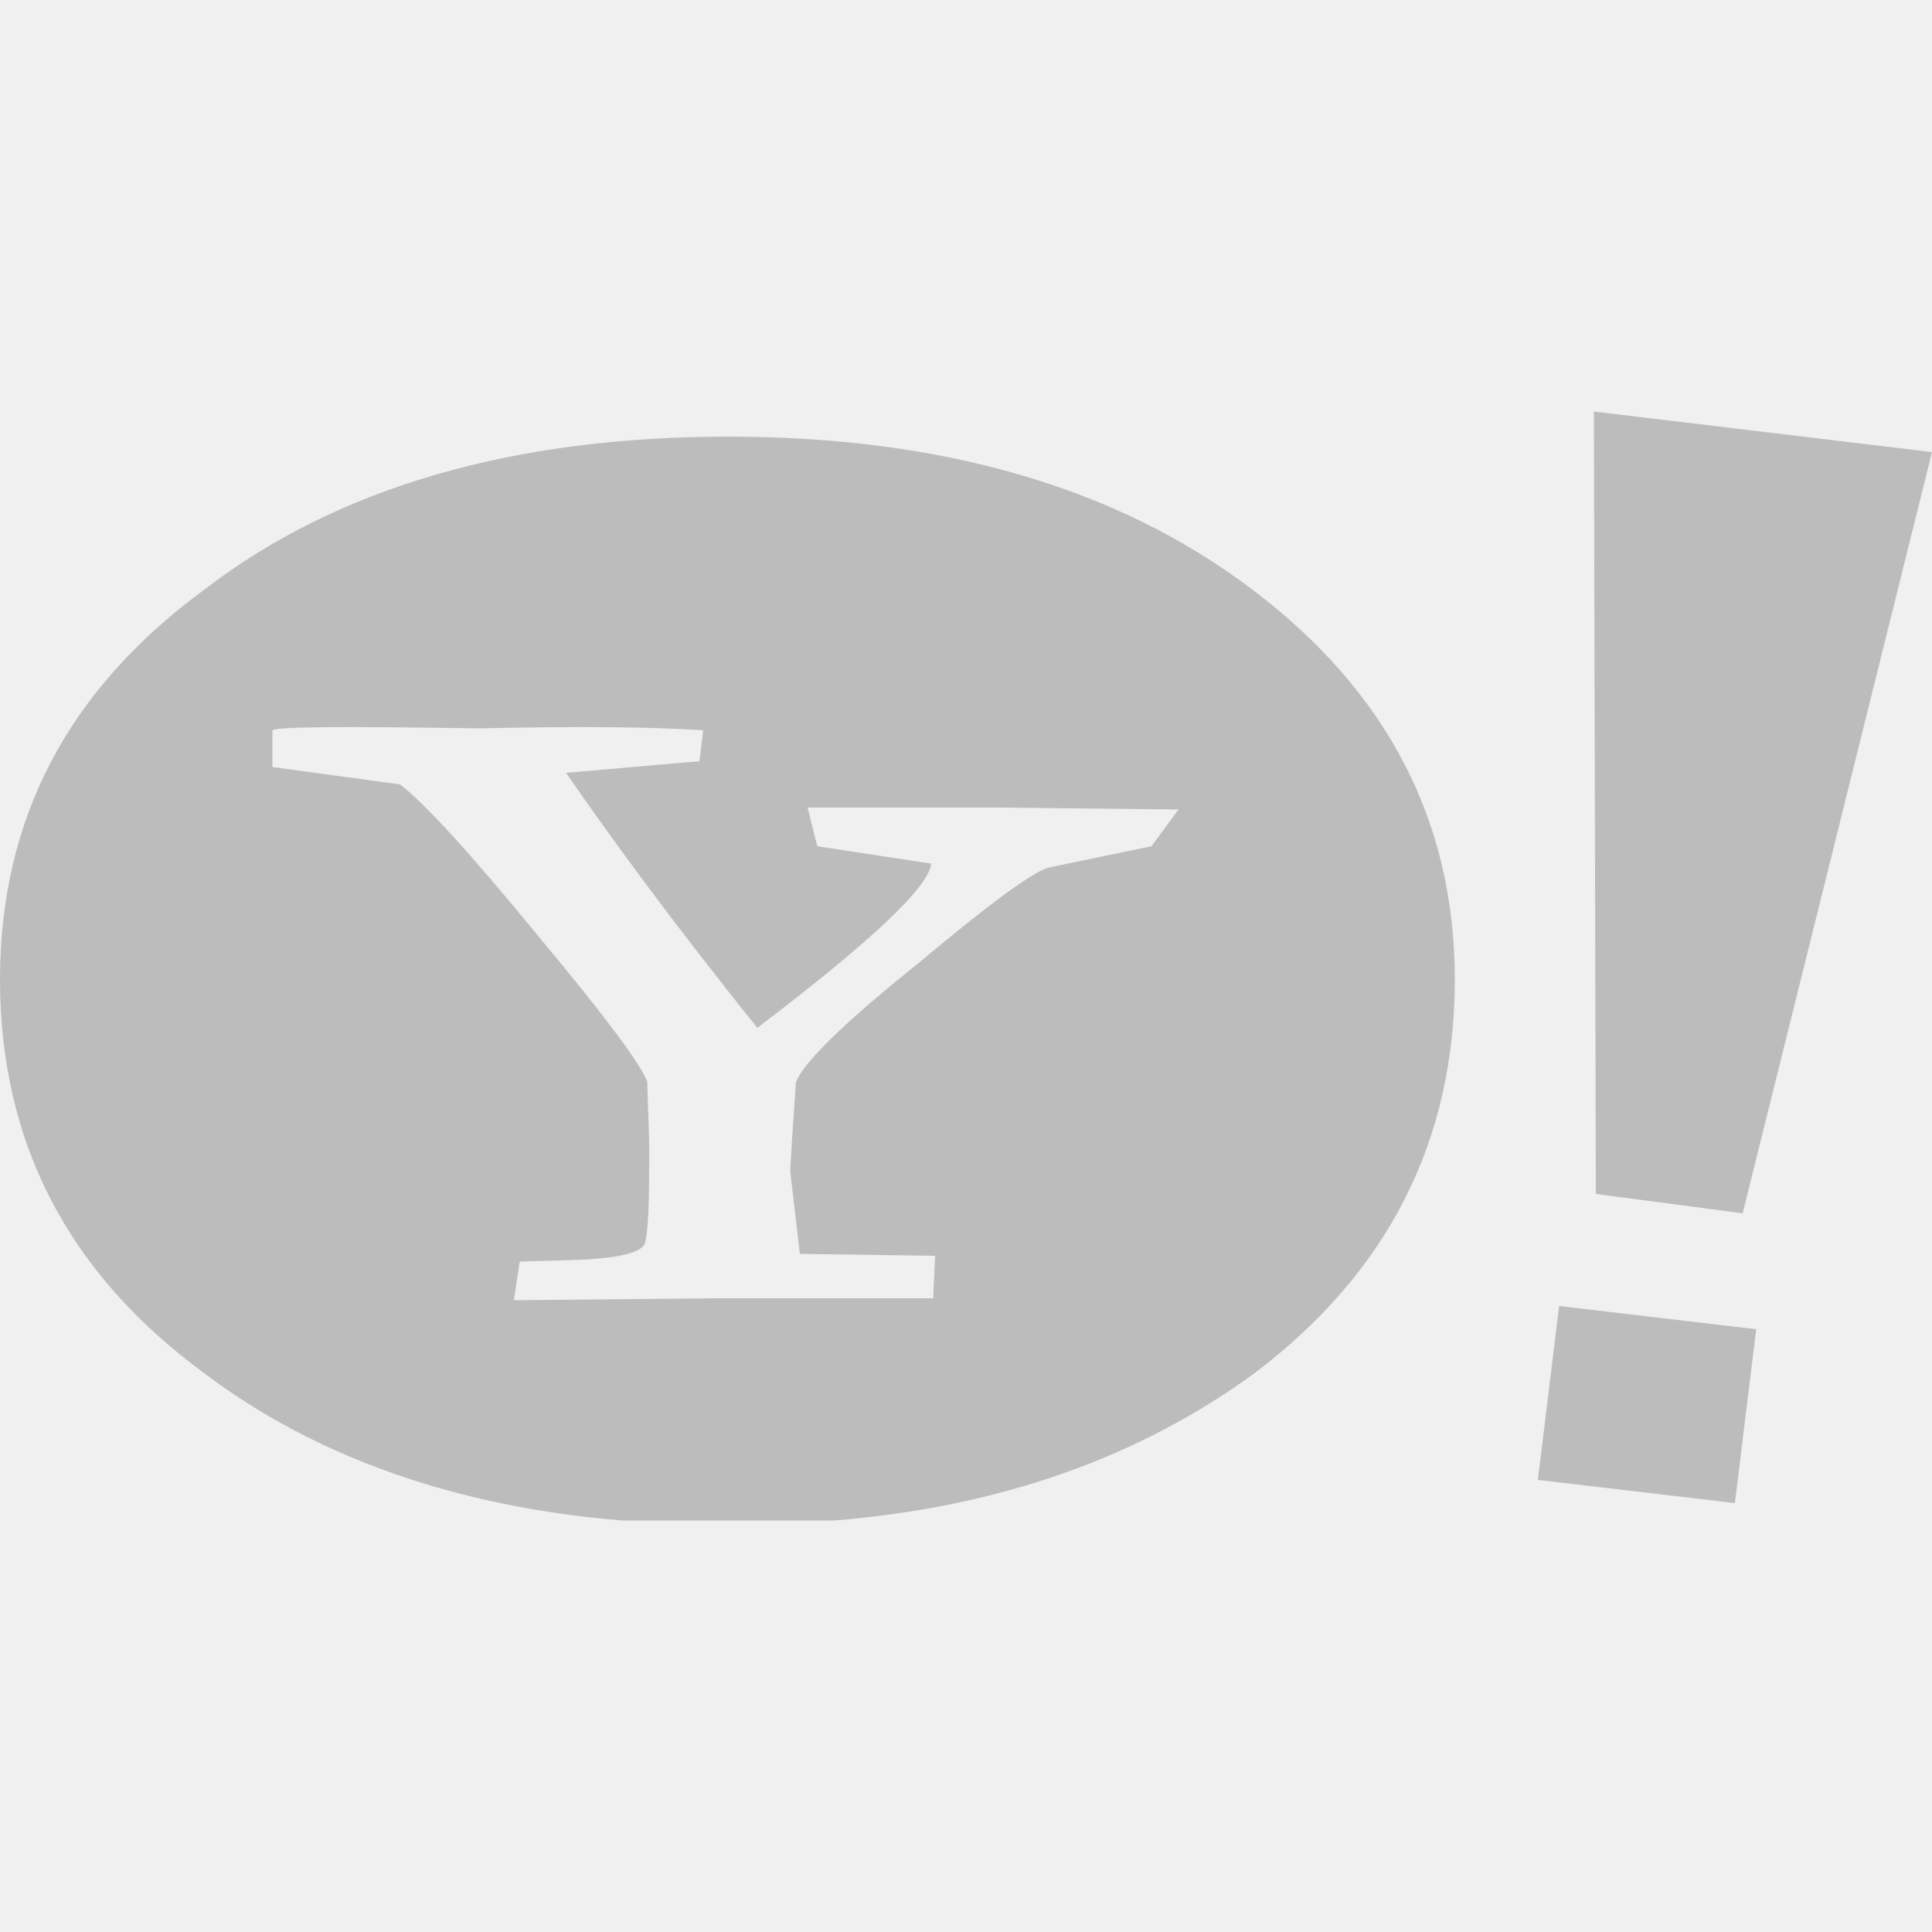
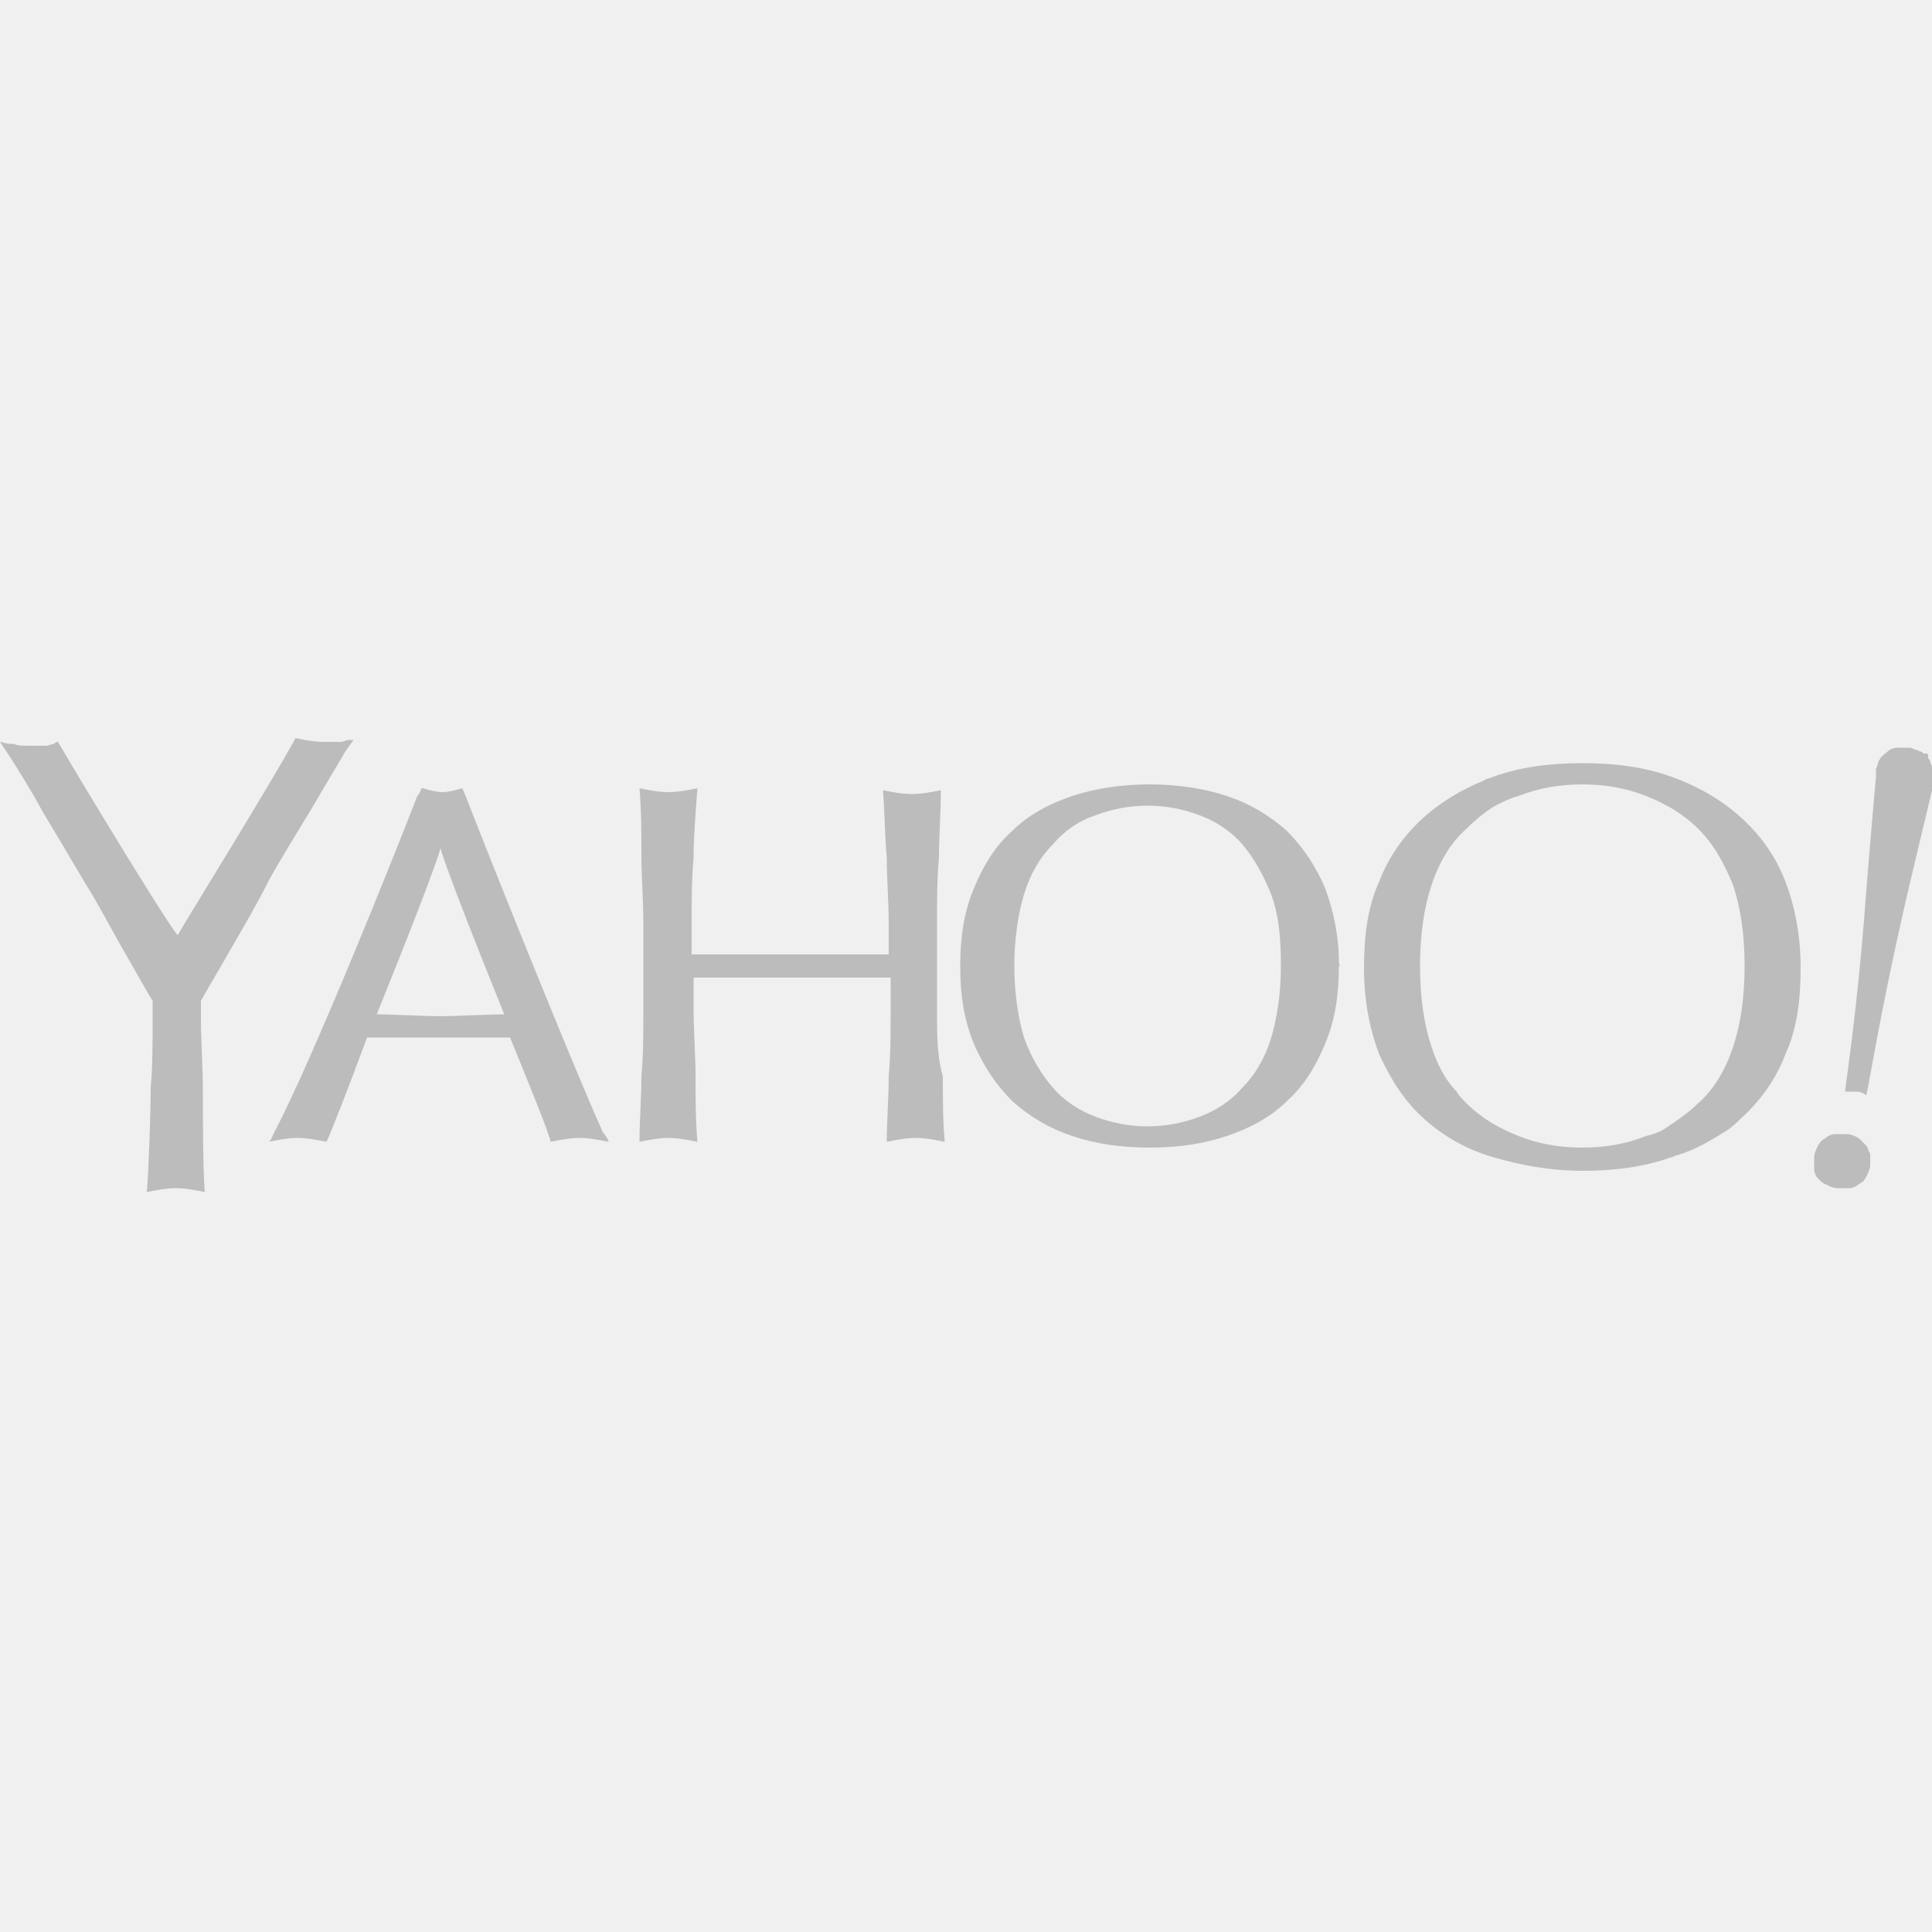
<svg xmlns="http://www.w3.org/2000/svg" version="1.1" id="socialicious" x="0px" y="0px" width="100px" height="100px" viewBox="0 0 100 100" style="enable-background:new 0 0 100 100;" xml:space="preserve">
  <style type="text/css">

	.st0{fill:#464342;}
- 	.st1{fill:#E14C26;}
- 	.st2{fill:#E84C24;}
- 	.st3{fill:#EA4C89;}
- 	.st4{fill:#EB2629;}
- 	.st5{fill:#ED1E83;}
- 	.st6{fill:#1FB7EA;}
- 	.st7{fill:#EF3F53;}
- 	.st8{fill:#5597D1;}
- 	.st9{fill:#8B2C8E;}
- 	.st10{fill:#BBBBBB;}
- 	.st11{fill:#BCBCBC;}
- 	.st12{fill:#F26722;}
- 	.st13{fill:#5A481C;}
- 	.st14{fill:url(#SVGID_1_);}
- 	.st15{fill:url(#SVGID_2_);}
- 	.st16{fill:#2CAAE1;}
- 	.st17{fill-rule:evenodd;clip-rule:evenodd;fill:#BCBCBC;}
- 	.st18{fill:#638CB1;}
- 	.st19{fill:#CA3C27;}
- 	.st20{fill:#CB2027;}
- 	.st21{fill:#303030;}
- 	.st22{fill:#33373D;}
- 	.st23{fill:#00A8E1;}
- 	.st24{fill:#065897;}
- 	.st25{fill:#3D5B99;}
- 	.st26{fill:#3F729B;}
- 	.st27{fill:#75C044;}
- 	.st28{fill:#A52F23;}
- 	.st29{fill:#0BBADF;}
- 	.st30{fill:#A72822;}
- 	.st31{fill:#DC2726;}
- 	.st32{fill:#4064AF;}
- 	.st33{fill:url(#soundcloud_2_);}
- 	.st34{fill:#45556B;}
+ 	.st1{fill:#E04B26;}
+ 	.st2{fill:#E74B24;}
+ 	.st3{fill:#E94C88;}
+ 	.st4{fill:#1AB6EA;}
+ 	.st5{fill:#EA2429;}
+ 	.st6{fill:#EC1E82;}
+ 	.st7{fill:#B9B9BA;}
+ 	.st8{fill:#EE3E53;}
+ 	.st9{fill:#EE4977;}
+ 	.st10{fill:#5496D0;}
+ 	.st11{fill:#BBBBBB;}
+ 	.st12{fill:#BCBCBC;}
+ 	.st13{fill:#F16722;}
+ 	.st14{fill:#5A471C;}
+ 	.st15{fill:url(#SVGID_1_);}
+ 	.st16{fill:url(#SVGID_2_);}
+ 	.st17{fill:#2AA9E0;}
+ 	.st18{fill-rule:evenodd;clip-rule:evenodd;fill:#BBBBBB;}
+ 	.st19{fill-rule:evenodd;clip-rule:evenodd;fill:#BCBCBC;}
+ 	.st20{fill:#C93C27;}
+ 	.st21{fill:#638BB0;}
+ 	.st22{fill:#CA2027;}
+ 	.st23{fill:#30302F;}
+ 	.st24{fill:#34373D;}
+ 	.st25{fill:#00405D;}
+ 	.st26{fill:#007EE5;}
+ 	.st27{fill:#00A8E1;}
+ 	.st28{fill-rule:evenodd;clip-rule:evenodd;fill:#FFFFFF;}
+ 	.st29{fill:#035795;}
+ 	.st30{fill:#3C5A97;}
+ 	.st31{fill:#3F64AE;}
+ 	.st32{fill:#3F729B;}
+ 	.st33{fill:#A42F23;}
+ 	.st34{fill:#75C044;}
+ 	.st35{fill:#A72723;}
+ 	.st36{fill:#DB2726;}
+ 	.st37{fill:#DD3333;}
+ 	.st38{fill:url(#soundcloud_2_);}
+ 	.st39{fill:#442D86;}
+ 	.st40{fill:#44556B;}

</style>
-   <g id="yahoo_1_">
-     <polygon class="st17" points="89.8,77.8 79.6,76.6 80.7,67.6 90.9,68.8 89.8,77.8  " />
-     <polygon class="st17" points="100,23.4 82.5,21.3 82.6,61.8 90.2,62.8 100,23.4  " />
-     <path class="st17" d="M64.8,30.5c-7-5.3-16.1-7.9-27.1-7.9c-11.1,0-20.2,2.6-27.1,7.9C3.5,35.7,0,42.4,0,50.7   c0,8.4,3.5,15.2,10.6,20.4c5.7,4.3,13,6.9,21.6,7.6h11c8.6-0.7,15.8-3.3,21.7-7.6c6.9-5.2,10.4-12,10.4-20.4   C75.3,42.4,71.7,35.7,64.8,30.5z M59.6,43.8l-5.3,1.1c-0.8,0.2-3,1.8-6.7,4.9c-4,3.2-6,5.2-6.4,6.2L41,58.9l-0.1,1.7l0.5,4.3l7,0.1   l-0.1,2.2H36.8l-10.2,0.1l0.3-2l3.3-0.1c1.7-0.1,2.7-0.3,3.1-0.7c0.2-0.2,0.3-1.6,0.3-4V59l-0.1-3c-0.2-0.7-2-3.2-5.6-7.5   c-3.6-4.4-6-7-7.2-7.9l-6.6-0.9v-1.9c0.3-0.2,4-0.2,10.7-0.1c4.7-0.1,8.5-0.1,11.6,0.1l-0.2,1.6L29.3,40c2.2,3.2,5.4,7.6,9.9,13.2   c5.8-4.4,8.9-7.3,9-8.5l-5.9-0.9l-0.5-2h9.9l9.3,0.1L59.6,43.8z" />
+   <g>
+     <path class="st12" d="M90.1,42.3c-1-0.9-2.2-1.6-3.6-2.1c0,0,0,0,0,0c0,0,0,0,0,0c-1.4-0.5-2.9-0.7-4.6-0.7c-1.7,0-3.2,0.2-4.6,0.7   c-0.2,0.1-0.4,0.1-0.5,0.2c-1.2,0.5-2.2,1.1-3.1,1.9c-1,0.9-1.8,2-2.3,3.3c-0.6,1.3-0.8,2.8-0.8,4.5c0,1.7,0.3,3.2,0.8,4.5   c0.6,1.3,1.3,2.4,2.3,3.3c1,0.9,2.2,1.6,3.6,2s2.9,0.7,4.6,0.7c1.7,0,3.2-0.2,4.6-0.7c0.1,0,0.2-0.1,0.3-0.1c1-0.3,1.8-0.8,2.6-1.3   c0.3-0.2,0.5-0.4,0.7-0.6c1-0.9,1.8-2,2.3-3.3c0.6-1.3,0.8-2.8,0.8-4.5s-0.3-3.2-0.8-4.5C91.9,44.3,91.1,43.2,90.1,42.3z    M74.1,54.2c-0.4-1.2-0.6-2.6-0.6-4.2c0-1.6,0.2-3,0.6-4.2c0.4-1.2,1-2.2,1.8-2.9c0.5-0.5,1-0.9,1.5-1.2c0.4-0.2,0.8-0.4,1.2-0.5   c1-0.4,2.1-0.6,3.3-0.6c1.2,0,2.3,0.2,3.3,0.6c1,0.4,1.9,0.9,2.7,1.7c0.8,0.8,1.3,1.7,1.8,2.9c0.4,1.2,0.6,2.6,0.6,4.2   s-0.2,3-0.6,4.2c-0.4,1.2-1,2.2-1.8,2.9c-0.5,0.5-1.1,0.9-1.7,1.3c-0.3,0.2-0.6,0.3-1,0.4c-1,0.4-2.1,0.6-3.3,0.6   c-1.2,0-2.3-0.2-3.3-0.6c-1-0.4-1.9-0.9-2.7-1.7c-0.2-0.2-0.4-0.4-0.5-0.6C74.8,55.9,74.4,55.1,74.1,54.2z" />
+     <path class="st12" d="M69.3,49.8c0-1.4-0.3-2.7-0.7-3.8c-0.5-1.2-1.2-2.2-2-3c-0.9-0.8-1.9-1.4-3.1-1.8c-1.2-0.4-2.6-0.6-4-0.6   c-1.4,0-2.8,0.2-4,0.6c-1.2,0.4-2.3,1-3.1,1.8c-0.9,0.8-1.5,1.8-2,3c-0.5,1.2-0.7,2.5-0.7,4s0.2,2.8,0.7,4c0.5,1.2,1.2,2.2,2,3   c0.9,0.8,1.9,1.4,3.1,1.8s2.5,0.6,4,0.6c1.5,0,2.8-0.2,4-0.6s2.3-1,3.1-1.8c0.9-0.8,1.5-1.8,2-3c0.5-1.2,0.7-2.5,0.7-4c0,0,0,0,0,0   s0,0,0,0C69.4,50,69.3,49.9,69.3,49.8z M66.3,50c0,1.4-0.2,2.7-0.5,3.7c-0.3,1-0.8,1.9-1.5,2.6c-0.6,0.7-1.4,1.2-2.2,1.5   c-0.8,0.3-1.7,0.5-2.7,0.5c-1,0-1.9-0.2-2.7-0.5c-0.8-0.3-1.6-0.8-2.2-1.5c-0.6-0.7-1.1-1.5-1.5-2.6c-0.3-1-0.5-2.3-0.5-3.7   c0-1.4,0.2-2.7,0.5-3.7c0.3-1,0.8-1.9,1.5-2.6c0.6-0.7,1.3-1.2,2.2-1.5c0.8-0.3,1.7-0.5,2.7-0.5c1,0,1.9,0.2,2.7,0.5   c0.8,0.3,1.6,0.8,2.2,1.5c0.6,0.7,1.1,1.6,1.5,2.6C66.2,47.4,66.3,48.6,66.3,50z" />
+     <path class="st12" d="M13.9,45.6c0.6-1.1,1.6-2.7,2.2-3.7c0.7-1.2,1.3-2.2,1.6-2.7c0.2-0.4,0.4-0.6,0.6-0.9c0,0,0,0,0,0l0,0   c0,0,0,0,0,0c0,0-0.1,0-0.2,0c-0.2,0-0.3,0.1-0.5,0.1c-0.1,0-0.1,0-0.2,0c-0.2,0-0.3,0-0.5,0c0,0-0.1,0-0.1,0   c-0.5,0-1.1-0.1-1.5-0.2c-1.3,2.4-5.9,9.8-6.1,10.2C8.9,48.2,4.4,40.8,3,38.4c0,0,0,0,0,0l0,0c0,0,0,0,0,0c-0.1,0-0.1,0-0.2,0.1   c-0.1,0-0.3,0.1-0.4,0.1c-0.1,0-0.2,0-0.4,0c0,0-0.1,0-0.1,0c-0.1,0-0.3,0-0.4,0c-0.3,0-0.6,0-0.8-0.1c-0.1,0-0.1,0-0.2,0   c-0.2,0-0.4-0.1-0.5-0.1c0.2,0.3,0.4,0.6,0.6,0.9c0.3,0.5,0.9,1.4,1.6,2.7c0.6,1,1.5,2.5,2.2,3.7c0.7,1.1,1.3,2.3,2,3.5   c0.8,1.4,1.3,2.3,1.5,2.6l0,0.9c0,1.2,0,2.5-0.1,3.6c0,1.1-0.1,4.3-0.2,5.4c0.5-0.1,1-0.2,1.5-0.2s1,0.1,1.5,0.2   c-0.1-1.1-0.1-4.3-0.1-5.4c0-1.1-0.1-2.4-0.1-3.6l0-0.9c0.5-0.9,1-1.7,1.5-2.6C12.6,48,13.3,46.8,13.9,45.6z" />
+     <path class="st12" d="M24.1,41.2c-0.1-0.2-0.1-0.3-0.2-0.4c0,0,0,0,0,0c-0.3,0.1-0.7,0.2-1,0.2c-0.3,0-0.7-0.1-1-0.2   c0,0-0.1,0-0.1,0c0,0,0,0,0,0c0,0,0,0,0,0c0,0.1-0.1,0.3-0.2,0.4c-1.2,3.1-5.4,13.6-7.4,17.4c-0.1,0.2-0.2,0.5-0.3,0.5   c0.5-0.1,1-0.2,1.5-0.2c0.5,0,1,0.1,1.5,0.2c0,0,0,0,0,0l0,0c0,0,0,0,0,0c0.2-0.4,1.1-2.7,2.1-5.4c0.5,0,1,0,1.4,0   c0.6,0,1.7,0,2.3,0h0c0.6,0,1.7,0,2.3,0c0.5,0,1,0,1.4,0c1.1,2.7,2,4.9,2.1,5.4c0,0,0,0,0,0c0,0,0,0,0,0h0c0,0,0,0,0,0   c0.5-0.1,1-0.2,1.5-0.2c0.5,0,1,0.1,1.5,0.2c0,0,0,0,0,0l0,0c0,0,0,0,0,0v0c0-0.1-0.2-0.4-0.3-0.5C29.5,54.8,25.3,44.3,24.1,41.2z    M22.8,43.9c0.2,0.8,1.8,4.9,3.3,8.6c-0.6,0-2.7,0.1-3.3,0.1c-0.6,0-2.7-0.1-3.3-0.1l0,0C21,48.8,22.6,44.7,22.8,43.9z" />
+     <path class="st12" d="M48.5,52.4v-4.6c0-1.2,0-2.3,0.1-3.4c0-1.1,0.1-2.4,0.1-3.5c-0.5,0.1-1,0.2-1.5,0.2c-0.5,0-1-0.1-1.5-0.2h0   l0,0c0.1,1.2,0.1,2.5,0.2,3.5c0,1.1,0.1,2.3,0.1,3.4l0,1.6l0,0l0,0l0,0h0c-0.8,0-1.6,0-2.3,0c-0.9,0-1.8,0-2.8,0c-1,0-1.9,0-2.8,0   c-0.8,0-1.5,0-2.3,0l0,0l0-1.6c0-1.2,0-2.3,0.1-3.4c0-1.1,0.1-2.3,0.2-3.6c-0.5,0.1-1,0.2-1.5,0.2c-0.5,0-1-0.1-1.5-0.2l0,0l0,0   l0,0c0.1,1.2,0.1,2.4,0.1,3.5c0,1.1,0.1,2.3,0.1,3.4v4.6c0,1.2,0,2.3-0.1,3.4c0,1.1-0.1,2.3-0.1,3.4l0,0l0,0l0,0   c0.5-0.1,1-0.2,1.5-0.2c0.5,0,1,0.1,1.5,0.2c-0.1-1.1-0.1-2.3-0.1-3.4c0-1.1-0.1-2.3-0.1-3.4l0-1.7v0c0.8,0,1.6,0,2.3,0   c0.9,0,1.8,0,2.8,0c0.9,0,1.9,0,2.8,0c0.8,0,1.5,0,2.3,0h0v1.7c0,1.2,0,2.3-0.1,3.4c0,1.1-0.1,2.3-0.1,3.4l0,0l0,0l0,0   c0.5-0.1,1-0.2,1.5-0.2c0.5,0,1,0.1,1.5,0.2c-0.1-1.1-0.1-2.2-0.1-3.4C48.5,54.7,48.5,53.5,48.5,52.4z" />
+     <path class="st12" d="M100,39.7C100,39.7,100,39.7,100,39.7C100,39.7,100,39.7,100,39.7C100,39.7,99.9,39.7,100,39.7   c0-0.1-0.1-0.2-0.1-0.3c0-0.1-0.1-0.1-0.1-0.2c0,0,0,0,0-0.1c0,0,0,0,0,0c0,0,0,0,0,0c0-0.1-0.1-0.1-0.1-0.1c0,0,0,0,0,0   c0,0,0,0-0.1,0c-0.1,0-0.1-0.1-0.2-0.1c-0.2-0.1-0.3-0.1-0.5-0.2c0,0,0,0-0.1,0h0c-0.2,0-0.4,0-0.6,0s-0.4,0.1-0.5,0.2   c-0.1,0.1-0.3,0.2-0.4,0.4c-0.1,0.1-0.1,0.3-0.2,0.5c0,0,0,0.1,0,0.1c0,0,0,0,0,0c0,0,0,0,0,0c0,0,0,0.1,0,0.1c0,0.1,0,0.2,0,0.2   c-0.2,2.2-0.5,5.8-0.6,7.2c-0.4,5-0.9,8.2-1,9.1c0.2,0,0.4,0,0.6,0h0c0.2,0,0.4,0.1,0.5,0.2c0.2-0.9,0.7-4.1,1.8-9   c0.3-1.4,1.7-7.2,1.7-7.2c0,0,0-0.1,0-0.2C100,40.1,100,39.9,100,39.7z" />
+     <path class="st12" d="M96.6,59.3c-0.1-0.1-0.3-0.3-0.4-0.4c-0.2-0.1-0.4-0.2-0.6-0.2c-0.1,0-0.2,0-0.3,0c-0.1,0-0.2,0-0.3,0   c-0.2,0-0.4,0.1-0.5,0.2c-0.2,0.1-0.3,0.2-0.4,0.4c-0.1,0.2-0.2,0.4-0.2,0.6c0,0.2,0,0.4,0,0.6c0,0.2,0.1,0.4,0.2,0.5   c0.1,0.1,0.3,0.3,0.4,0.3c0.2,0.1,0.4,0.2,0.6,0.2c0.1,0,0.2,0,0.3,0c0.1,0,0.2,0,0.3,0c0.2,0,0.4-0.1,0.5-0.2   c0.2-0.1,0.3-0.2,0.4-0.4c0.1-0.2,0.2-0.4,0.2-0.6c0-0.2,0-0.4,0-0.6C96.7,59.6,96.7,59.4,96.6,59.3z" />
  </g>
</svg>
